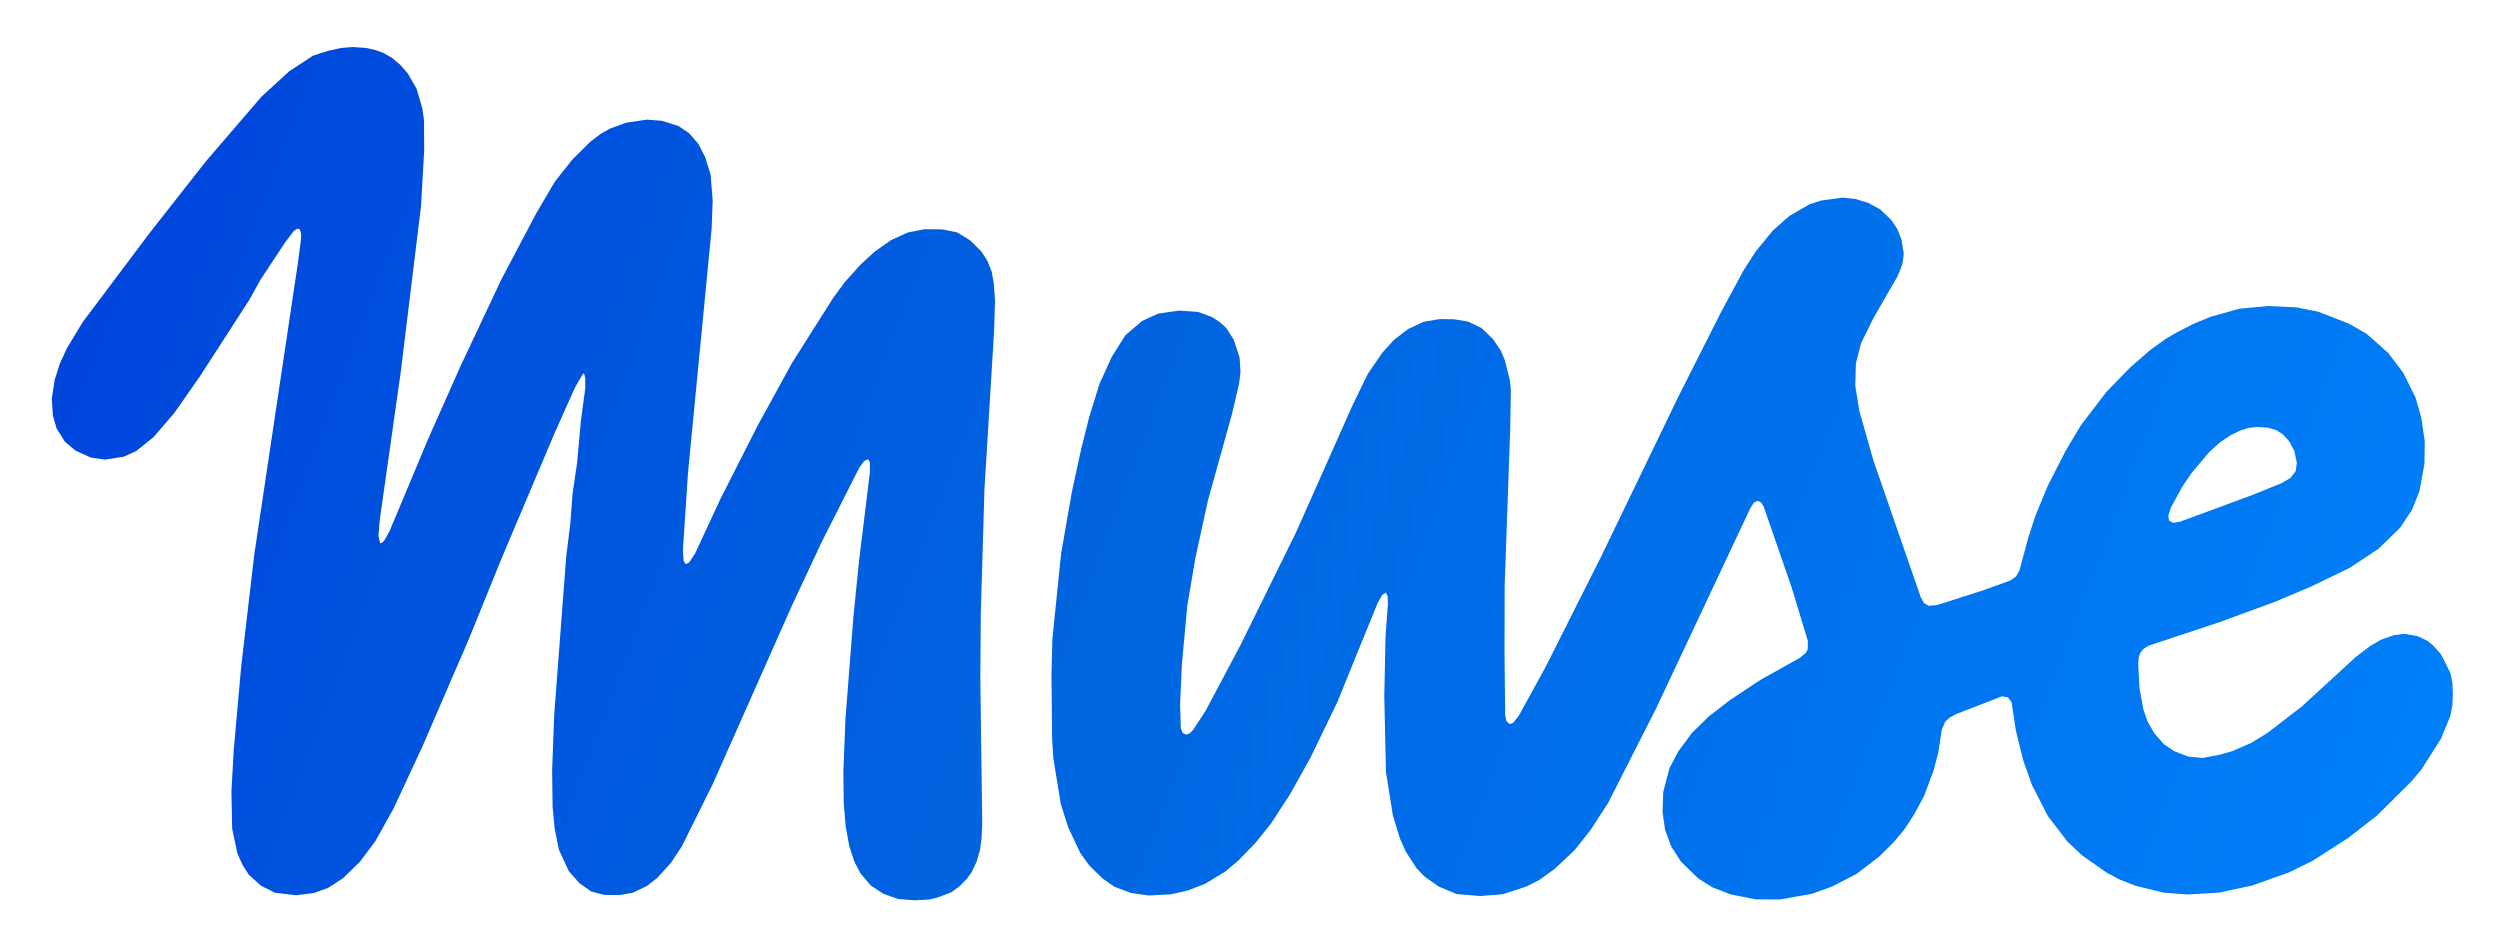
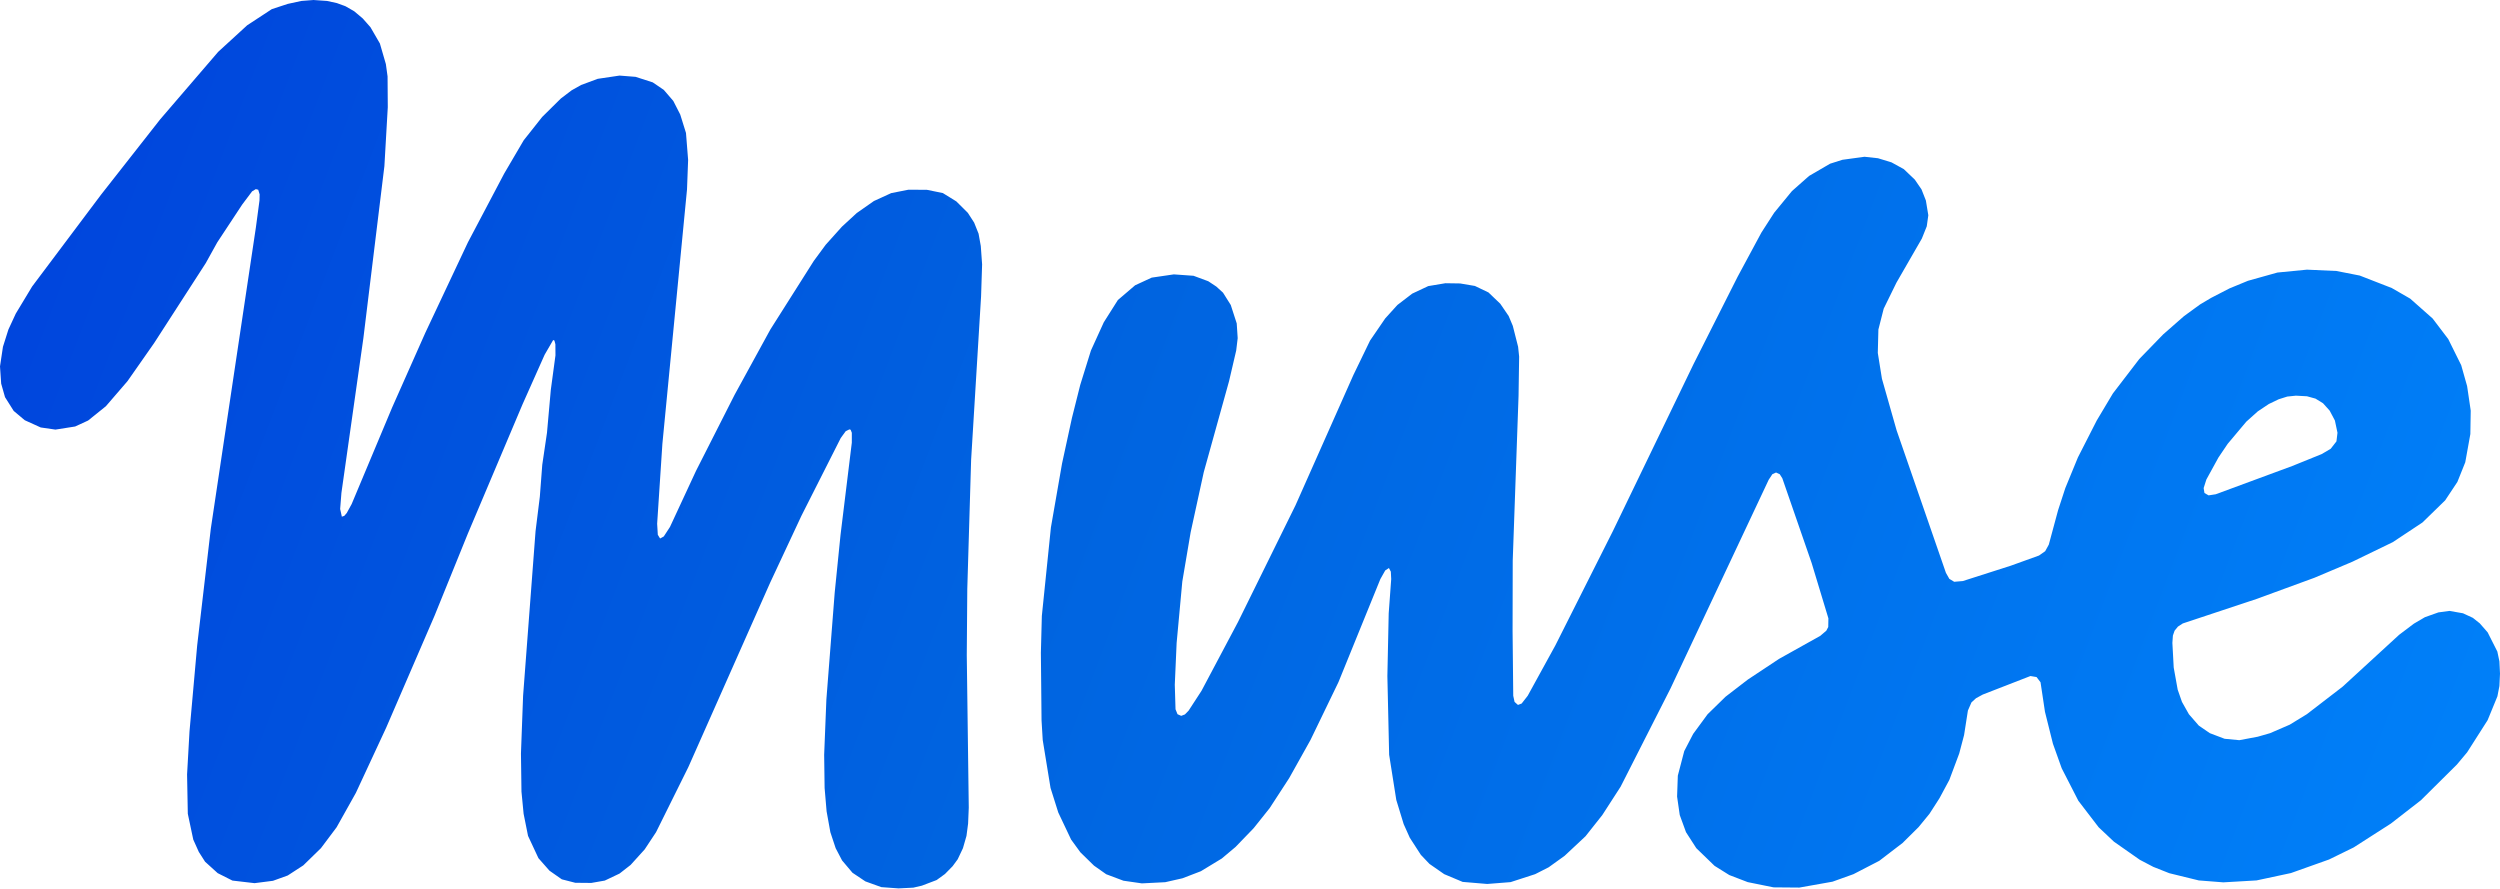
- <svg xmlns="http://www.w3.org/2000/svg" viewBox="0 0 353 134" width="353" height="134" role="img" aria-label="Muse">
+ <svg xmlns="http://www.w3.org/2000/svg" viewBox="7.31 6.64 339.04 120.48" width="339.04" height="120.48" role="img" aria-label="Muse">
  <defs>
    <linearGradient id="muse-blue" gradientUnits="userSpaceOnUse" x1="0" y1="0" x2="353" y2="134">
      <stop offset="0" stop-color="#0040DC" />
      <stop offset=".45" stop-color="#0064E0" />
      <stop offset="1" stop-color="#0082FB" />
    </linearGradient>
  </defs>
  <path fill="url(#muse-blue)" fill-rule="evenodd" d="M131.17 127.02 L129.17 127.12 L126.83 126.95 L124.67 126.17 L122.92 125.00 L121.51 123.33 L120.64 121.67 L119.92 119.50 L119.41 116.67 L119.14 113.50 L119.08 109.00 L119.38 101.50 L120.51 87.00 L121.30 79.17 L122.83 66.67 L122.83 65.33 L122.67 64.92 L122.50 64.87 L122.00 65.12 L121.33 66.04 L116.00 76.58 L111.75 85.67 L100.66 110.67 L96.28 119.50 L94.74 121.83 L92.83 123.94 L91.33 125.11 L89.33 126.06 L87.50 126.38 L85.33 126.36 L83.50 125.89 L81.83 124.72 L80.33 123.02 L78.92 120.00 L78.32 117.00 L78.03 114.00 L77.96 108.83 L78.25 101.00 L79.94 78.67 L80.52 74.00 L80.85 69.67 L81.49 65.33 L82.01 59.50 L82.64 54.83 L82.63 53.33 L82.50 52.83 L82.33 52.75 L81.17 54.75 L78.17 61.48 L70.76 79.00 L66.23 90.17 L59.68 105.33 L55.57 114.17 L52.96 118.83 L50.83 121.67 L48.44 124.00 L46.33 125.37 L44.33 126.09 L41.83 126.41 L38.83 126.06 L36.83 125.05 L35.12 123.50 L34.27 122.17 L33.52 120.50 L32.78 117.00 L32.68 111.67 L33.01 105.83 L34.05 94.17 L35.90 78.33 L42.01 37.50 L42.50 33.83 L42.52 33.00 L42.33 32.37 L42.00 32.29 L41.50 32.59 L40.17 34.36 L36.78 39.50 L35.21 42.33 L28.21 53.17 L24.60 58.33 L21.67 61.73 L19.26 63.67 L17.50 64.48 L14.83 64.90 L12.83 64.61 L10.67 63.63 L9.17 62.37 L7.99 60.50 L7.47 58.67 L7.31 56.33 L7.71 53.67 L8.45 51.33 L9.45 49.17 L11.67 45.49 L21.00 33.06 L29.03 22.83 L36.90 13.67 L40.83 10.07 L44.17 7.88 L46.33 7.17 L48.17 6.77 L49.83 6.64 L51.67 6.77 L53.00 7.06 L54.17 7.49 L55.35 8.17 L56.50 9.14 L57.55 10.33 L58.83 12.54 L59.64 15.33 L59.87 17.00 L59.90 21.17 L59.44 29.17 L56.59 52.50 L53.61 73.50 L53.44 75.67 L53.67 76.71 L54.00 76.60 L54.33 76.22 L55.00 75.00 L60.50 61.88 L65.00 51.75 L70.77 39.50 L75.69 30.17 L78.33 25.67 L80.84 22.50 L83.37 20.00 L84.83 18.89 L86.11 18.17 L88.37 17.33 L91.33 16.89 L93.50 17.06 L95.83 17.81 L97.33 18.83 L98.62 20.33 L99.56 22.17 L100.34 24.67 L100.63 28.33 L100.48 32.33 L97.14 66.83 L96.43 77.67 L96.52 79.17 L96.83 79.67 L97.33 79.39 L98.17 78.10 L101.70 70.50 L106.94 60.17 L111.78 51.33 L117.67 42.03 L119.29 39.83 L121.50 37.37 L123.50 35.53 L125.83 33.90 L128.17 32.83 L130.50 32.37 L133.00 32.38 L135.17 32.82 L137.00 33.95 L138.56 35.50 L139.42 36.83 L140.02 38.33 L140.32 40.00 L140.50 42.50 L140.36 46.83 L139.01 69.00 L138.49 86.50 L138.42 95.50 L138.69 116.17 L138.60 118.33 L138.38 120.00 L137.90 121.67 L137.19 123.17 L136.50 124.11 L135.46 125.17 L134.33 125.99 L132.33 126.75 L131.17 127.02 Z M251.33 127.01 L247.83 126.98 L244.33 126.27 L241.83 125.31 L239.83 124.06 L237.36 121.67 L235.96 119.50 L235.11 117.17 L234.75 114.67 L234.85 111.83 L235.72 108.50 L236.93 106.17 L238.89 103.50 L241.33 101.12 L244.33 98.81 L248.57 96.00 L254.17 92.87 L254.99 92.17 L255.25 91.67 L255.27 90.50 L253.00 83.00 L249.02 71.50 L248.67 70.95 L248.17 70.72 L247.67 70.95 L247.17 71.71 L233.86 100.00 L227.09 113.33 L224.61 117.17 L222.33 120.05 L219.50 122.70 L217.33 124.26 L215.50 125.19 L212.17 126.27 L209.00 126.52 L205.67 126.24 L203.17 125.19 L201.17 123.80 L200.00 122.57 L198.50 120.25 L197.67 118.40 L196.67 115.13 L195.70 109.00 L195.46 98.33 L195.64 89.83 L195.98 85.17 L195.93 84.17 L195.67 83.67 L195.17 84.00 L194.51 85.17 L188.83 99.14 L185.03 107.00 L182.14 112.17 L179.50 116.23 L177.33 118.95 L174.87 121.50 L173.00 123.07 L170.17 124.79 L167.67 125.75 L165.33 126.28 L162.17 126.44 L159.67 126.08 L157.33 125.20 L155.67 124.03 L153.83 122.23 L152.57 120.50 L150.83 116.83 L149.78 113.50 L148.72 107.00 L148.56 104.33 L148.47 95.17 L148.60 90.17 L149.83 78.17 L151.34 69.50 L152.68 63.33 L153.81 58.83 L155.26 54.17 L157.00 50.35 L158.91 47.33 L161.25 45.33 L163.50 44.29 L166.50 43.85 L169.17 44.04 L171.17 44.78 L172.26 45.50 L173.17 46.33 L174.22 48.00 L175.03 50.50 L175.16 52.50 L174.96 54.17 L173.99 58.33 L170.56 70.67 L168.78 78.83 L167.65 85.50 L166.88 93.83 L166.63 99.50 L166.73 102.83 L167.00 103.50 L167.50 103.72 L168.00 103.53 L168.50 103.02 L170.25 100.33 L175.20 91.00 L183.00 75.17 L190.85 57.50 L193.11 52.83 L195.17 49.82 L196.82 48.00 L198.83 46.46 L201.00 45.44 L203.33 45.05 L205.33 45.08 L207.33 45.42 L209.17 46.30 L210.77 47.83 L211.91 49.50 L212.47 50.83 L213.19 53.67 L213.33 55.00 L213.25 60.33 L212.46 82.67 L212.44 92.17 L212.53 101.00 L212.71 101.83 L213.17 102.24 L213.67 102.05 L214.49 101.00 L218.24 94.17 L226.04 78.67 L236.99 56.00 L242.96 44.17 L246.19 38.17 L247.91 35.50 L250.33 32.55 L252.65 30.50 L255.50 28.84 L257.17 28.31 L260.17 27.90 L262.00 28.10 L263.83 28.66 L265.50 29.58 L266.99 31.00 L267.90 32.33 L268.49 33.83 L268.82 35.83 L268.61 37.33 L267.94 39.00 L264.50 44.97 L262.77 48.50 L262.05 51.33 L261.97 54.50 L262.53 58.00 L264.52 65.00 L271.21 84.33 L271.67 85.14 L272.33 85.54 L273.50 85.44 L280.00 83.36 L283.83 81.98 L284.67 81.39 L285.16 80.50 L286.42 75.83 L287.40 72.83 L289.11 68.67 L291.66 63.67 L293.85 60.00 L297.43 55.33 L300.67 51.99 L303.50 49.51 L305.67 47.93 L307.17 47.04 L309.67 45.75 L312.17 44.72 L316.17 43.60 L320.17 43.21 L324.17 43.39 L327.33 44.01 L331.67 45.70 L334.17 47.14 L337.21 49.83 L339.33 52.62 L341.09 56.17 L341.89 59.00 L342.38 62.33 L342.33 65.50 L341.64 69.33 L340.57 72.00 L338.91 74.50 L335.83 77.50 L331.80 80.17 L326.33 82.82 L321.17 85.00 L313.33 87.87 L303.33 91.19 L302.67 91.62 L302.22 92.17 L301.99 92.83 L301.92 93.83 L302.10 97.17 L302.64 100.17 L303.22 101.83 L304.16 103.50 L305.50 105.04 L307.00 106.07 L309.00 106.83 L311.00 107.02 L313.50 106.55 L315.17 106.07 L317.83 104.92 L320.15 103.50 L325.00 99.77 L332.67 92.73 L334.67 91.22 L336.17 90.34 L338.00 89.69 L339.50 89.49 L341.33 89.81 L342.67 90.43 L343.60 91.17 L344.67 92.39 L345.99 95.00 L346.27 96.33 L346.35 98.00 L346.27 99.67 L346.00 101.07 L344.67 104.31 L341.89 108.67 L340.50 110.33 L335.62 115.17 L331.55 118.33 L326.50 121.57 L323.17 123.20 L318.00 125.04 L313.33 126.04 L308.83 126.30 L305.50 126.04 L301.50 125.06 L299.33 124.20 L297.50 123.24 L294.00 120.79 L291.92 118.83 L289.17 115.24 L286.91 110.83 L285.72 107.50 L284.64 103.17 L284.04 99.17 L283.50 98.46 L282.67 98.32 L276.21 100.83 L275.29 101.33 L274.67 101.90 L274.19 103.00 L273.67 106.33 L273.01 108.83 L271.67 112.41 L270.33 114.90 L268.98 117.00 L267.50 118.81 L265.33 120.96 L262.17 123.38 L258.67 125.19 L255.83 126.21 L251.33 127.01 Z M307.80 73.67 L318.17 69.84 L322.17 68.22 L323.39 67.50 L324.17 66.50 L324.31 65.33 L323.96 63.67 L323.25 62.33 L322.35 61.33 L321.33 60.70 L320.17 60.38 L318.67 60.30 L317.50 60.42 L316.33 60.79 L315.00 61.43 L313.50 62.43 L311.94 63.83 L309.42 66.83 L308.17 68.68 L306.53 71.67 L306.16 72.83 L306.27 73.50 L306.83 73.82 L307.80 73.67 Z" />
</svg>
